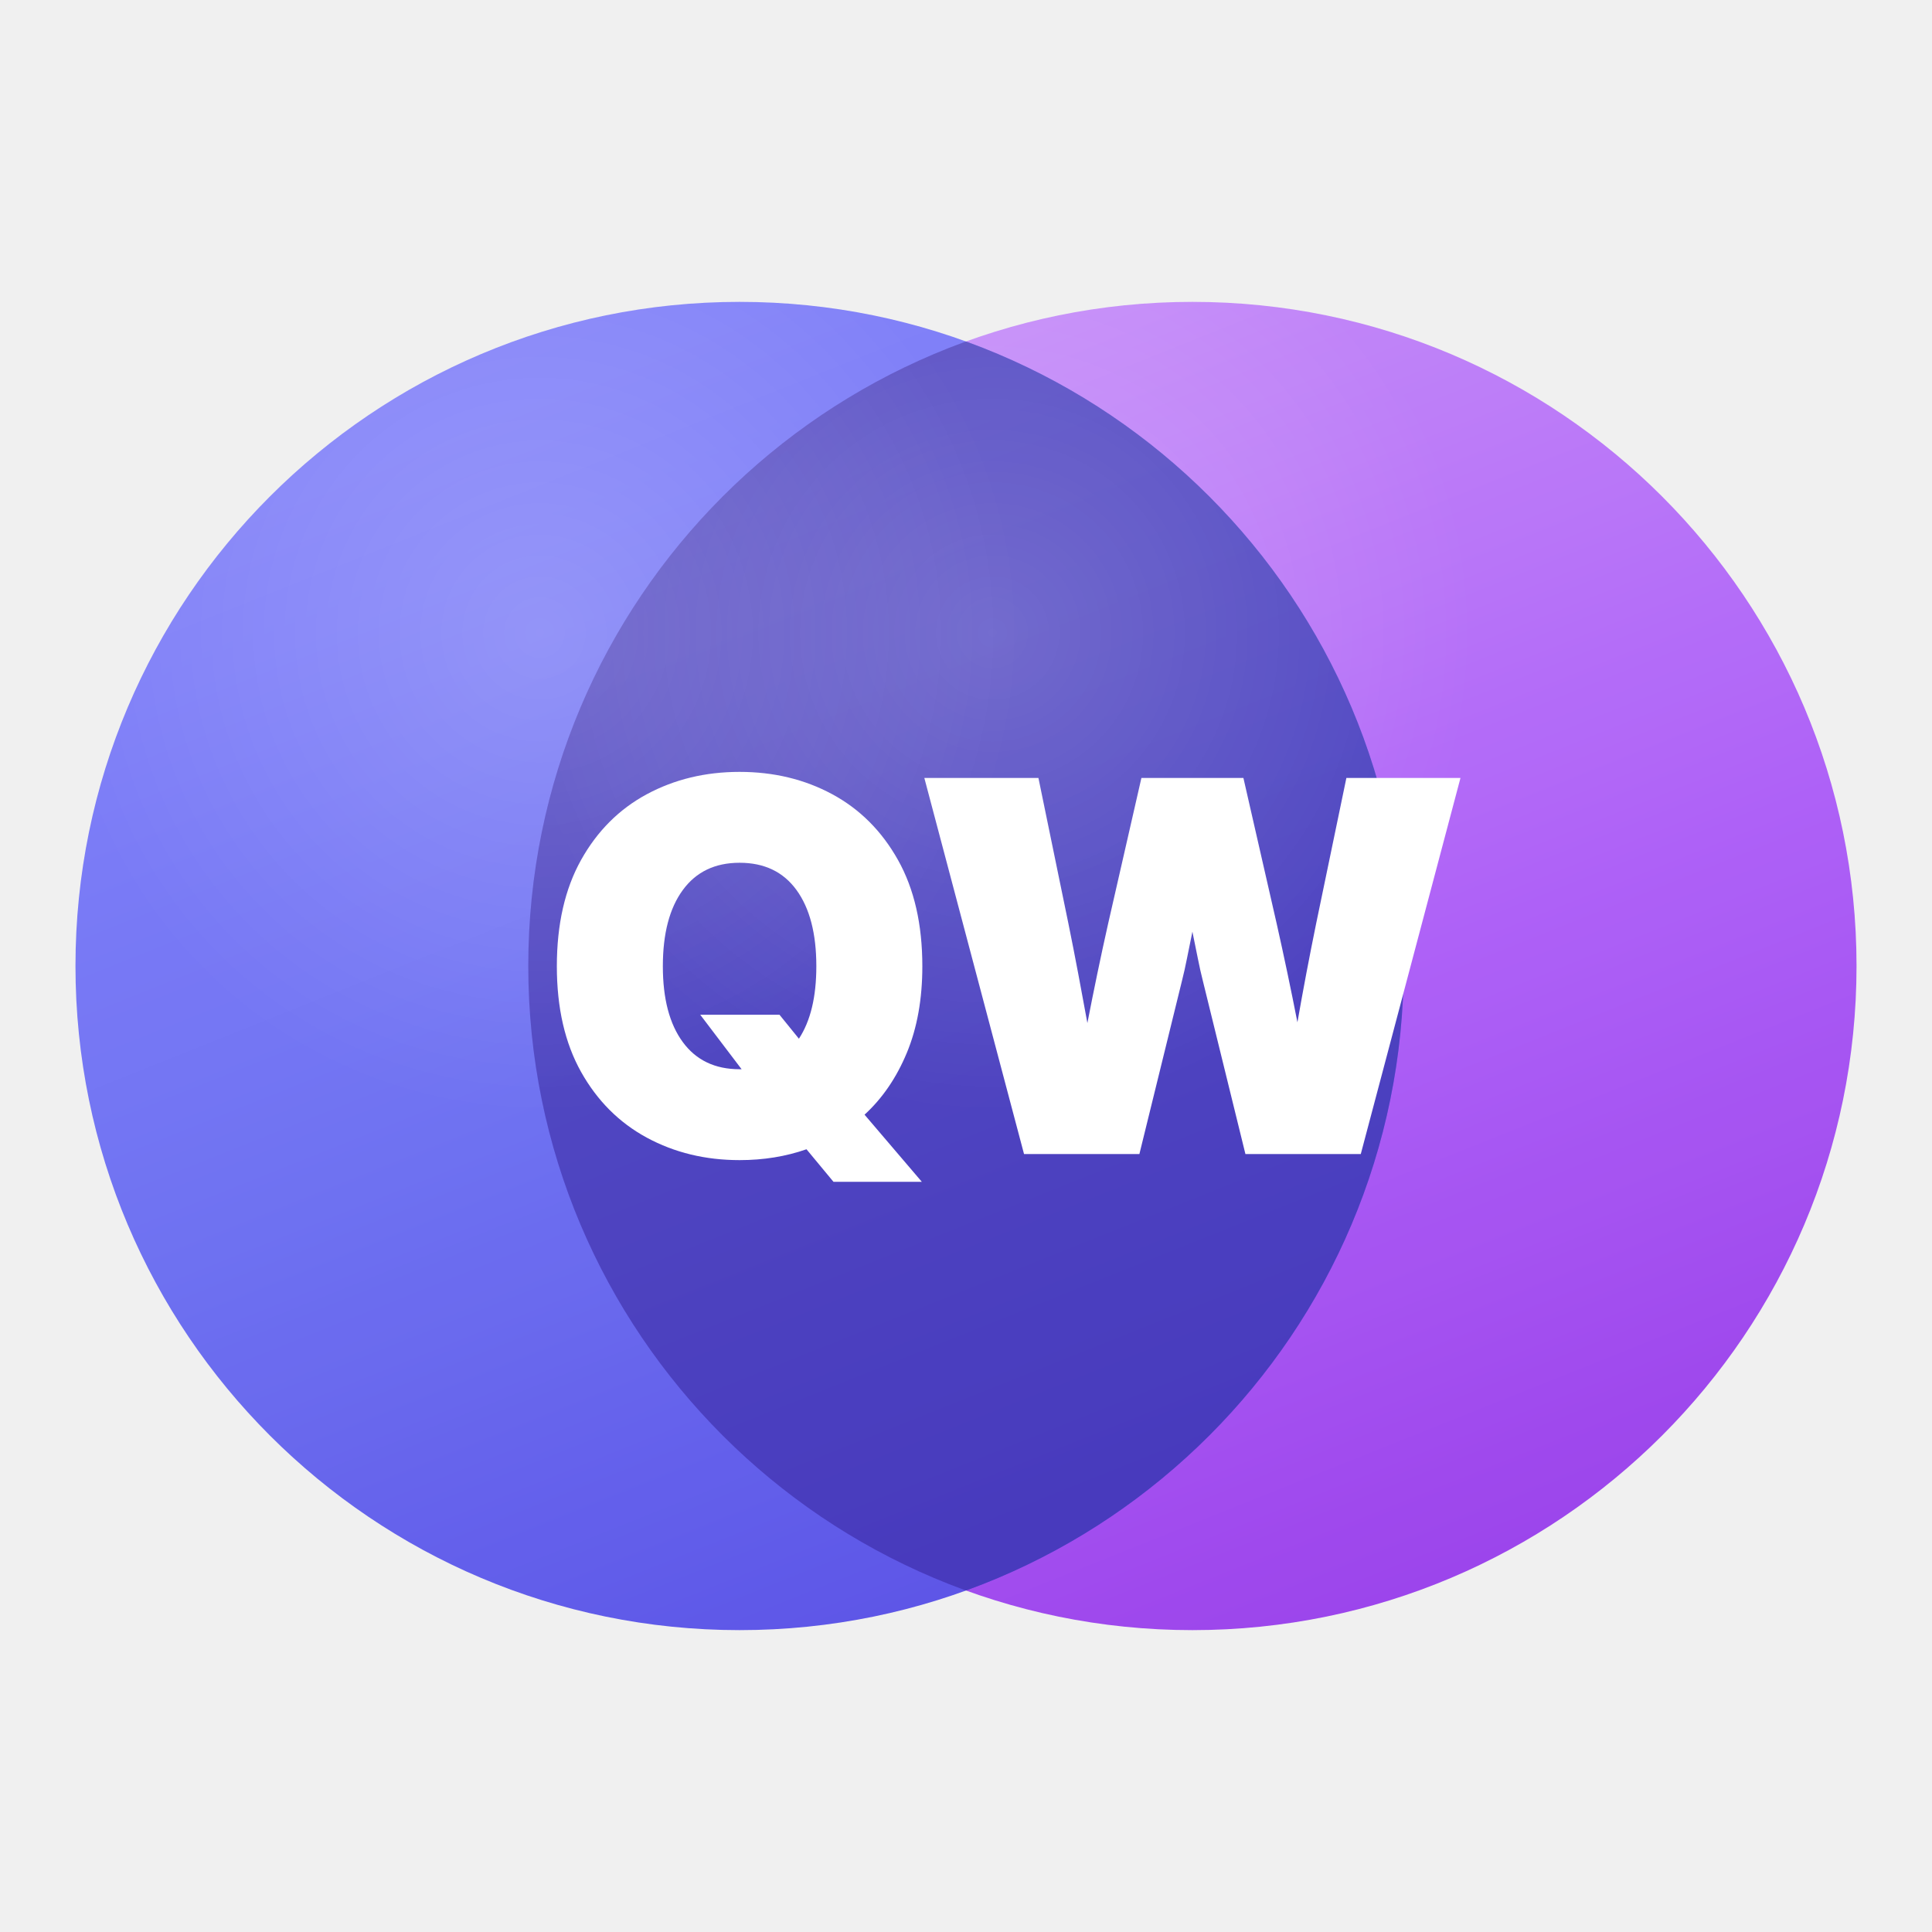
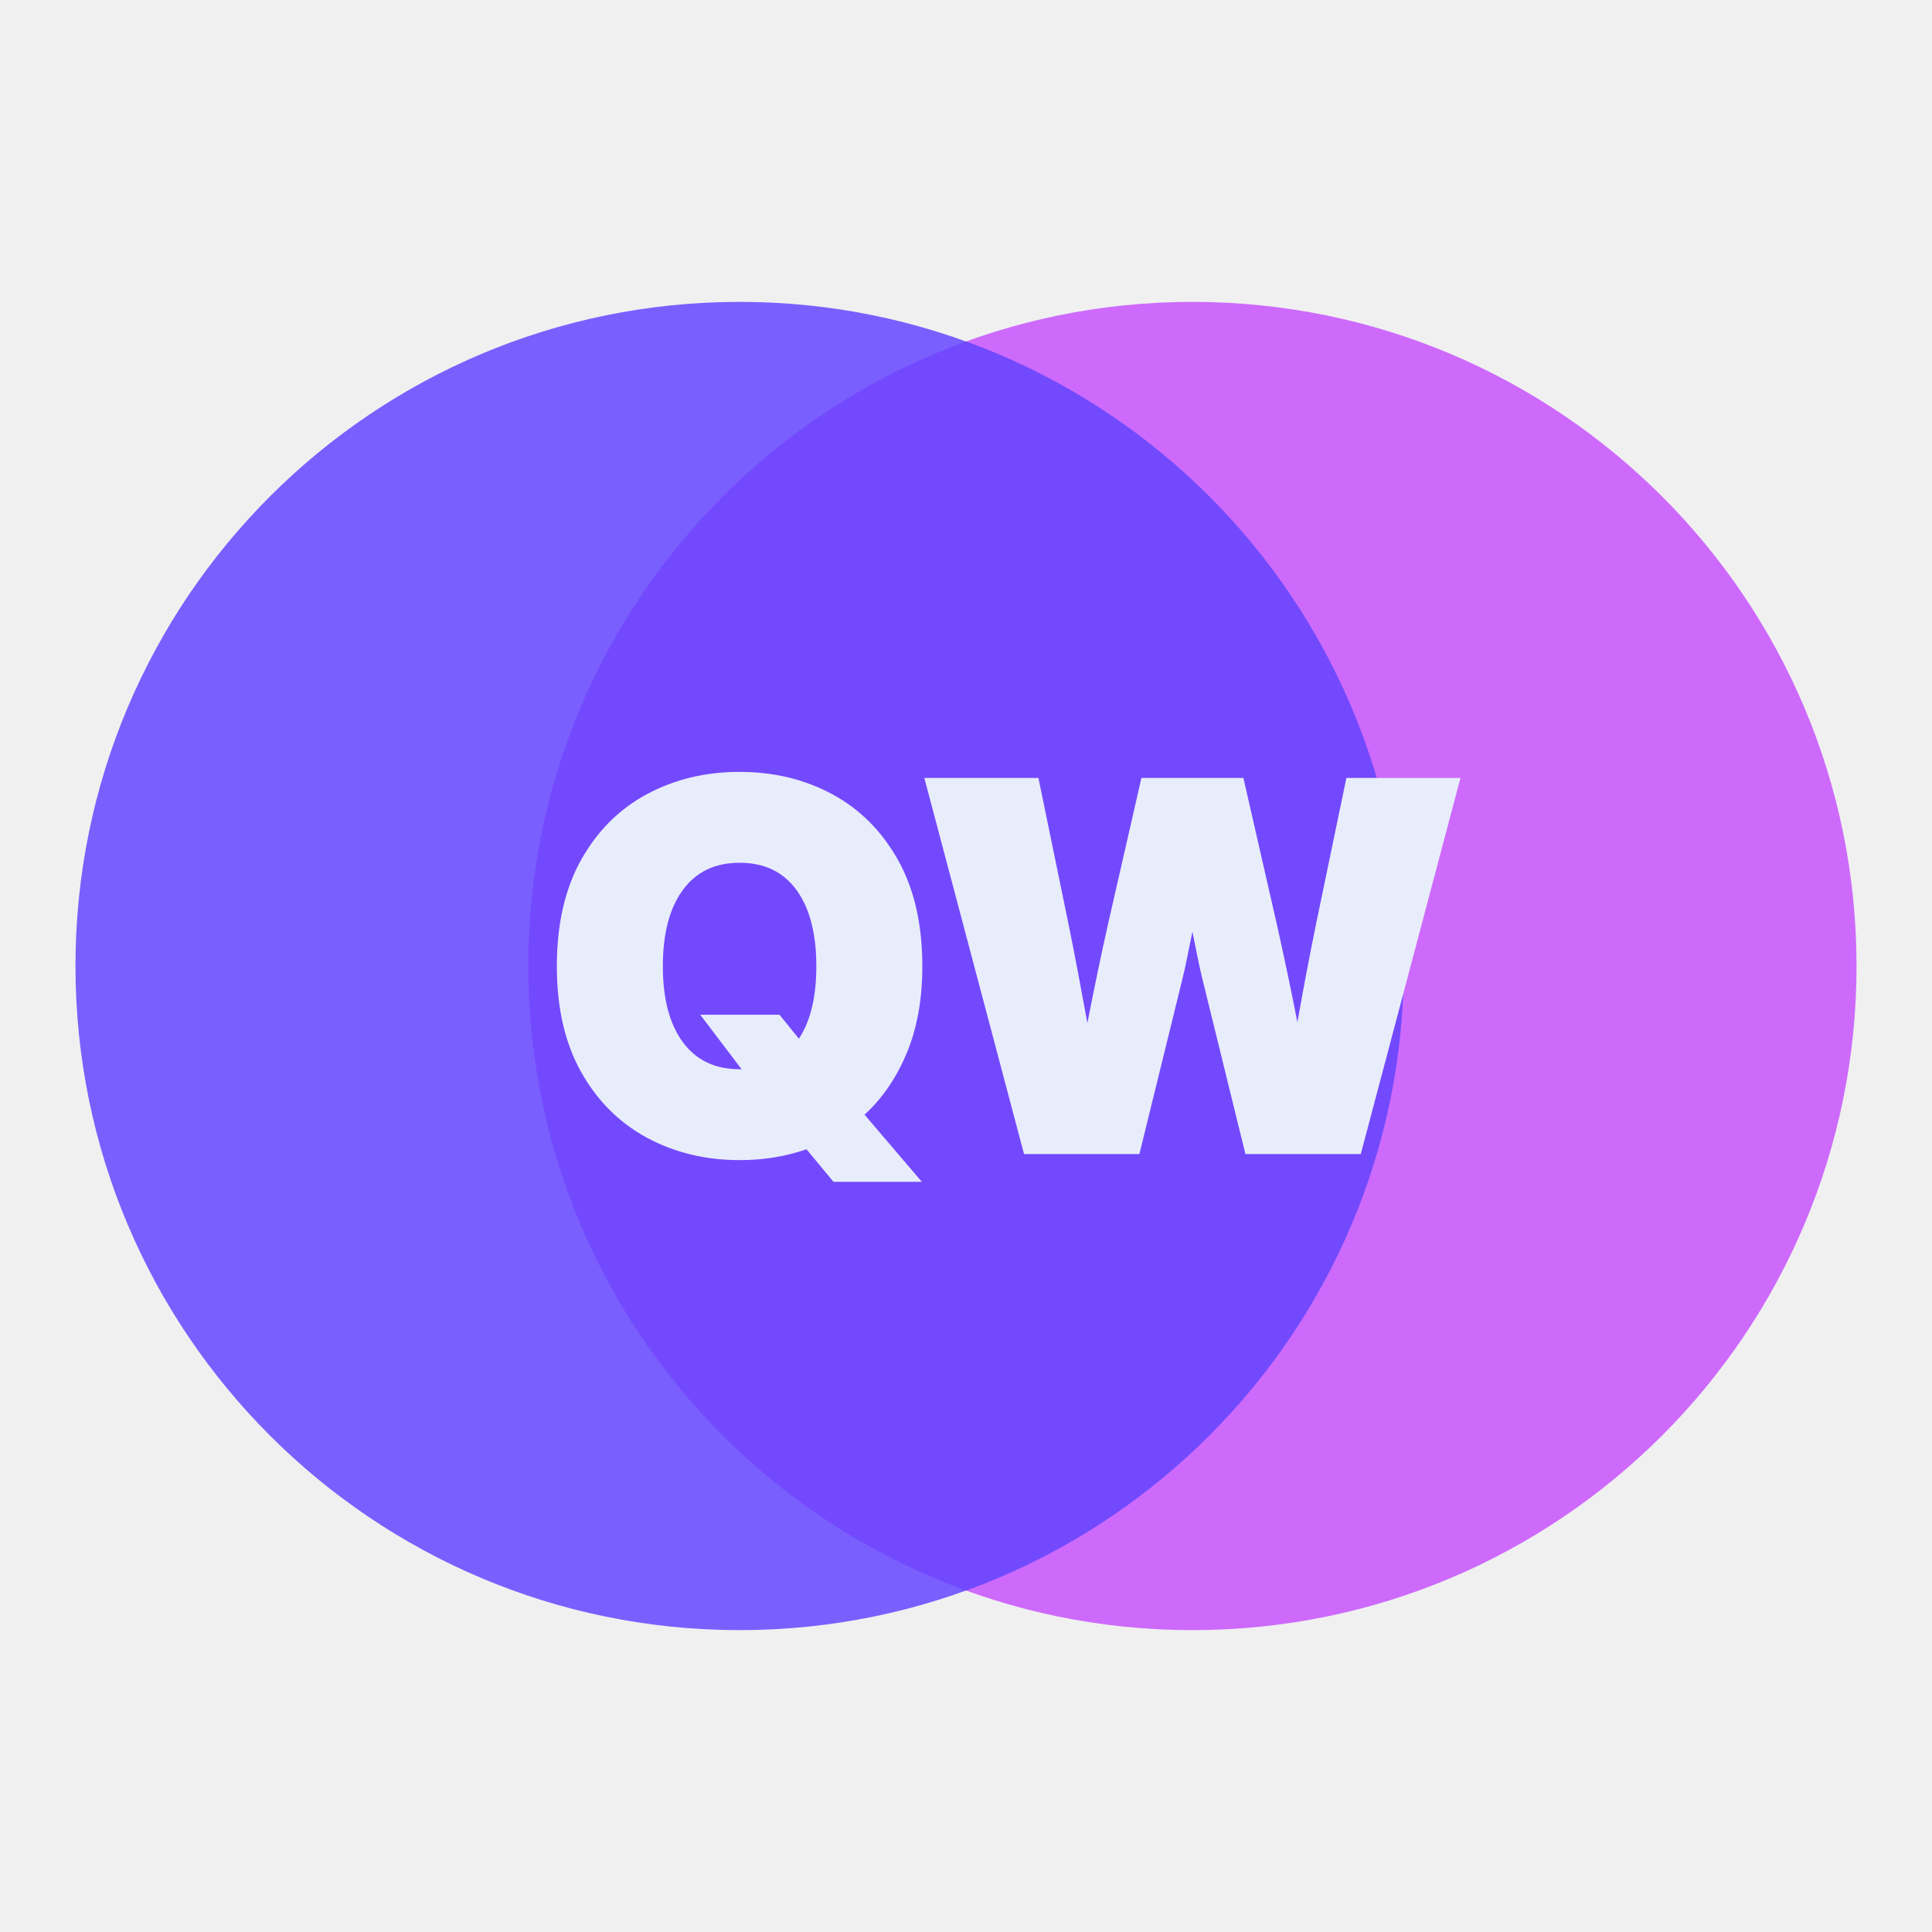
<svg xmlns="http://www.w3.org/2000/svg" viewBox="0 0 512 512" width="512" height="512">
  <defs>
-     <linearGradient id="qwLeft" x1="30%" y1="0%" x2="70%" y2="100%">
-       <stop offset="0%" stop-color="#7D7CFB" />
-       <stop offset="55%" stop-color="#6366F1" />
-       <stop offset="100%" stop-color="#4F46E5" />
-     </linearGradient>
-     <linearGradient id="qwRight" x1="30%" y1="0%" x2="70%" y2="100%">
-       <stop offset="0%" stop-color="#C286FA" />
-       <stop offset="55%" stop-color="#A855F7" />
-       <stop offset="100%" stop-color="#9333EA" />
-     </linearGradient>
-     <clipPath id="qwClipLeft">
+     <clipPath id="qwIntersect">
      <circle cx="196" cy="256" r="176" />
    </clipPath>
-     <radialGradient id="qwHighlight" cx="35%" cy="25%" r="60%">
-       <stop offset="0%" stop-color="#ffffff" stop-opacity="0.18" />
-       <stop offset="60%" stop-color="#ffffff" stop-opacity="0" />
-     </radialGradient>
  </defs>
-   <circle cx="316" cy="256" r="176" fill="url(#qwRight)" opacity="0.92" />
-   <circle cx="196" cy="256" r="176" fill="url(#qwLeft)" opacity="0.92" />
-   <circle cx="316" cy="256" r="176" fill="#3D2F9E" opacity="0.58" clip-path="url(#qwClipLeft)" />
-   <circle cx="316" cy="256" r="176" fill="url(#qwHighlight)" />
-   <circle cx="196" cy="256" r="176" fill="url(#qwHighlight)" />
-   <g transform="translate(196 256) scale(0.685)">
-     <path fill="#ffffff" d="M0 75.10L0 75.10Q-19.82 75.10-35.89 66.41Q-51.95 57.71-61.33 40.97Q-70.70 24.22-70.70 0.10L-70.70 0.10Q-70.70-24.22-61.33-41.02Q-51.95-57.81-35.89-66.46Q-19.82-75.10 0-75.10L0-75.10Q19.82-75.10 35.84-66.46Q51.86-57.81 61.28-41.02Q70.70-24.22 70.70 0.10L70.70 0.10Q70.70 19.14 64.70 33.59Q58.69 48.05 48.34 57.52L48.34 57.52L70.51 83.50L36.33 83.50L25.88 70.90Q13.87 75.10 0 75.10ZM0.78 39.94L-15.23 18.85L15.43 18.85L22.95 28.13Q29.69 17.87 29.69 0.10L29.69 0.10Q29.69-18.85 22.02-29.39Q14.36-39.94 0-39.94L0-39.94Q-14.26-39.94-21.97-29.39Q-29.69-18.85-29.69 0.10L-29.69 0.10Q-29.69 18.95-21.97 29.44Q-14.26 39.94 0 39.94L0 39.94Q0.39 39.94 0.78 39.94L0.78 39.94Z" />
-   </g>
-   <g transform="translate(316 256) scale(0.685)">
-     <path fill="#ffffff" d="M-20.51 72.75L-65.14 72.75L-103.71-72.75L-59.57-72.75L-47.95-16.31Q-46.00-6.74-44.19 2.88Q-42.38 12.50-40.63 22.07L-40.63 22.07Q-38.77 12.50-36.77 2.88Q-34.77-6.74-32.62-16.31L-32.62-16.31L-19.73-72.75L19.73-72.75L32.62-16.31Q34.77-6.74 36.77 2.78Q38.77 12.30 40.63 21.78L40.63 21.78Q42.29 12.30 44.09 2.78Q45.90-6.74 47.85-16.31L47.85-16.31L59.57-72.75L103.71-72.75L65.14 72.75L20.51 72.75L4.00 5.57Q3.03 1.76 2.10-2.93Q1.17-7.62 0-13.28L0-13.28Q-1.17-7.62-2.10-2.93Q-3.03 1.76-4.00 5.57L-4.00 5.57L-20.51 72.75Z" />
+   <g transform="translate(0 0) scale(1)">
+     <circle cx="316" cy="256" r="176" fill="#CD6AFB" />
+     <circle cx="196" cy="256" r="176" fill="#7A5FFF" />
+     <circle cx="316" cy="256" r="176" fill="#7349FE" clip-path="url(#qwIntersect)" />
+     <g transform="translate(196 256) scale(0.685)">
+       <path fill="#E8EDFB" d="M0 75.10L0 75.10Q-19.82 75.10-35.89 66.41Q-51.95 57.71-61.33 40.97Q-70.70 24.22-70.70 0.10L-70.70 0.10Q-70.70-24.22-61.33-41.02Q-51.95-57.81-35.89-66.46Q-19.82-75.10 0-75.10L0-75.10Q19.82-75.10 35.84-66.46Q51.86-57.81 61.28-41.02Q70.70-24.22 70.70 0.10L70.70 0.10Q70.70 19.14 64.70 33.59Q58.69 48.05 48.34 57.52L48.34 57.52L70.51 83.50L36.33 83.50L25.88 70.90Q13.87 75.10 0 75.10ZM0.78 39.94L-15.23 18.85L15.43 18.85L22.95 28.13Q29.69 17.87 29.69 0.10L29.69 0.10Q29.69-18.85 22.02-29.39Q14.36-39.94 0-39.94L0-39.94Q-14.26-39.94-21.97-29.39Q-29.69-18.85-29.69 0.10L-29.69 0.10Q-29.69 18.95-21.97 29.44Q-14.26 39.94 0 39.94L0 39.94Q0.39 39.94 0.78 39.94L0.78 39.94Z" />
+     </g>
+     <g transform="translate(316 256) scale(0.685)">
+       <path fill="#E8EDFB" d="M-20.51 72.75L-65.14 72.75L-103.71-72.75L-59.57-72.75L-47.95-16.31Q-46.00-6.74-44.19 2.88Q-42.38 12.50-40.63 22.07L-40.63 22.07Q-38.77 12.50-36.77 2.88Q-34.77-6.74-32.62-16.31L-32.62-16.31L-19.73-72.75L19.73-72.75L32.62-16.31Q34.77-6.74 36.77 2.78Q38.77 12.30 40.63 21.78L40.63 21.78Q42.29 12.30 44.09 2.78Q45.90-6.74 47.85-16.31L47.85-16.31L59.57-72.75L103.71-72.75L65.14 72.75L20.51 72.75L4.00 5.57Q3.03 1.76 2.10-2.93Q1.17-7.62 0-13.28L0-13.28Q-1.17-7.62-2.10-2.93Q-3.03 1.76-4.00 5.57L-4.00 5.57L-20.51 72.75Z" />
+     </g>
  </g>
</svg>
